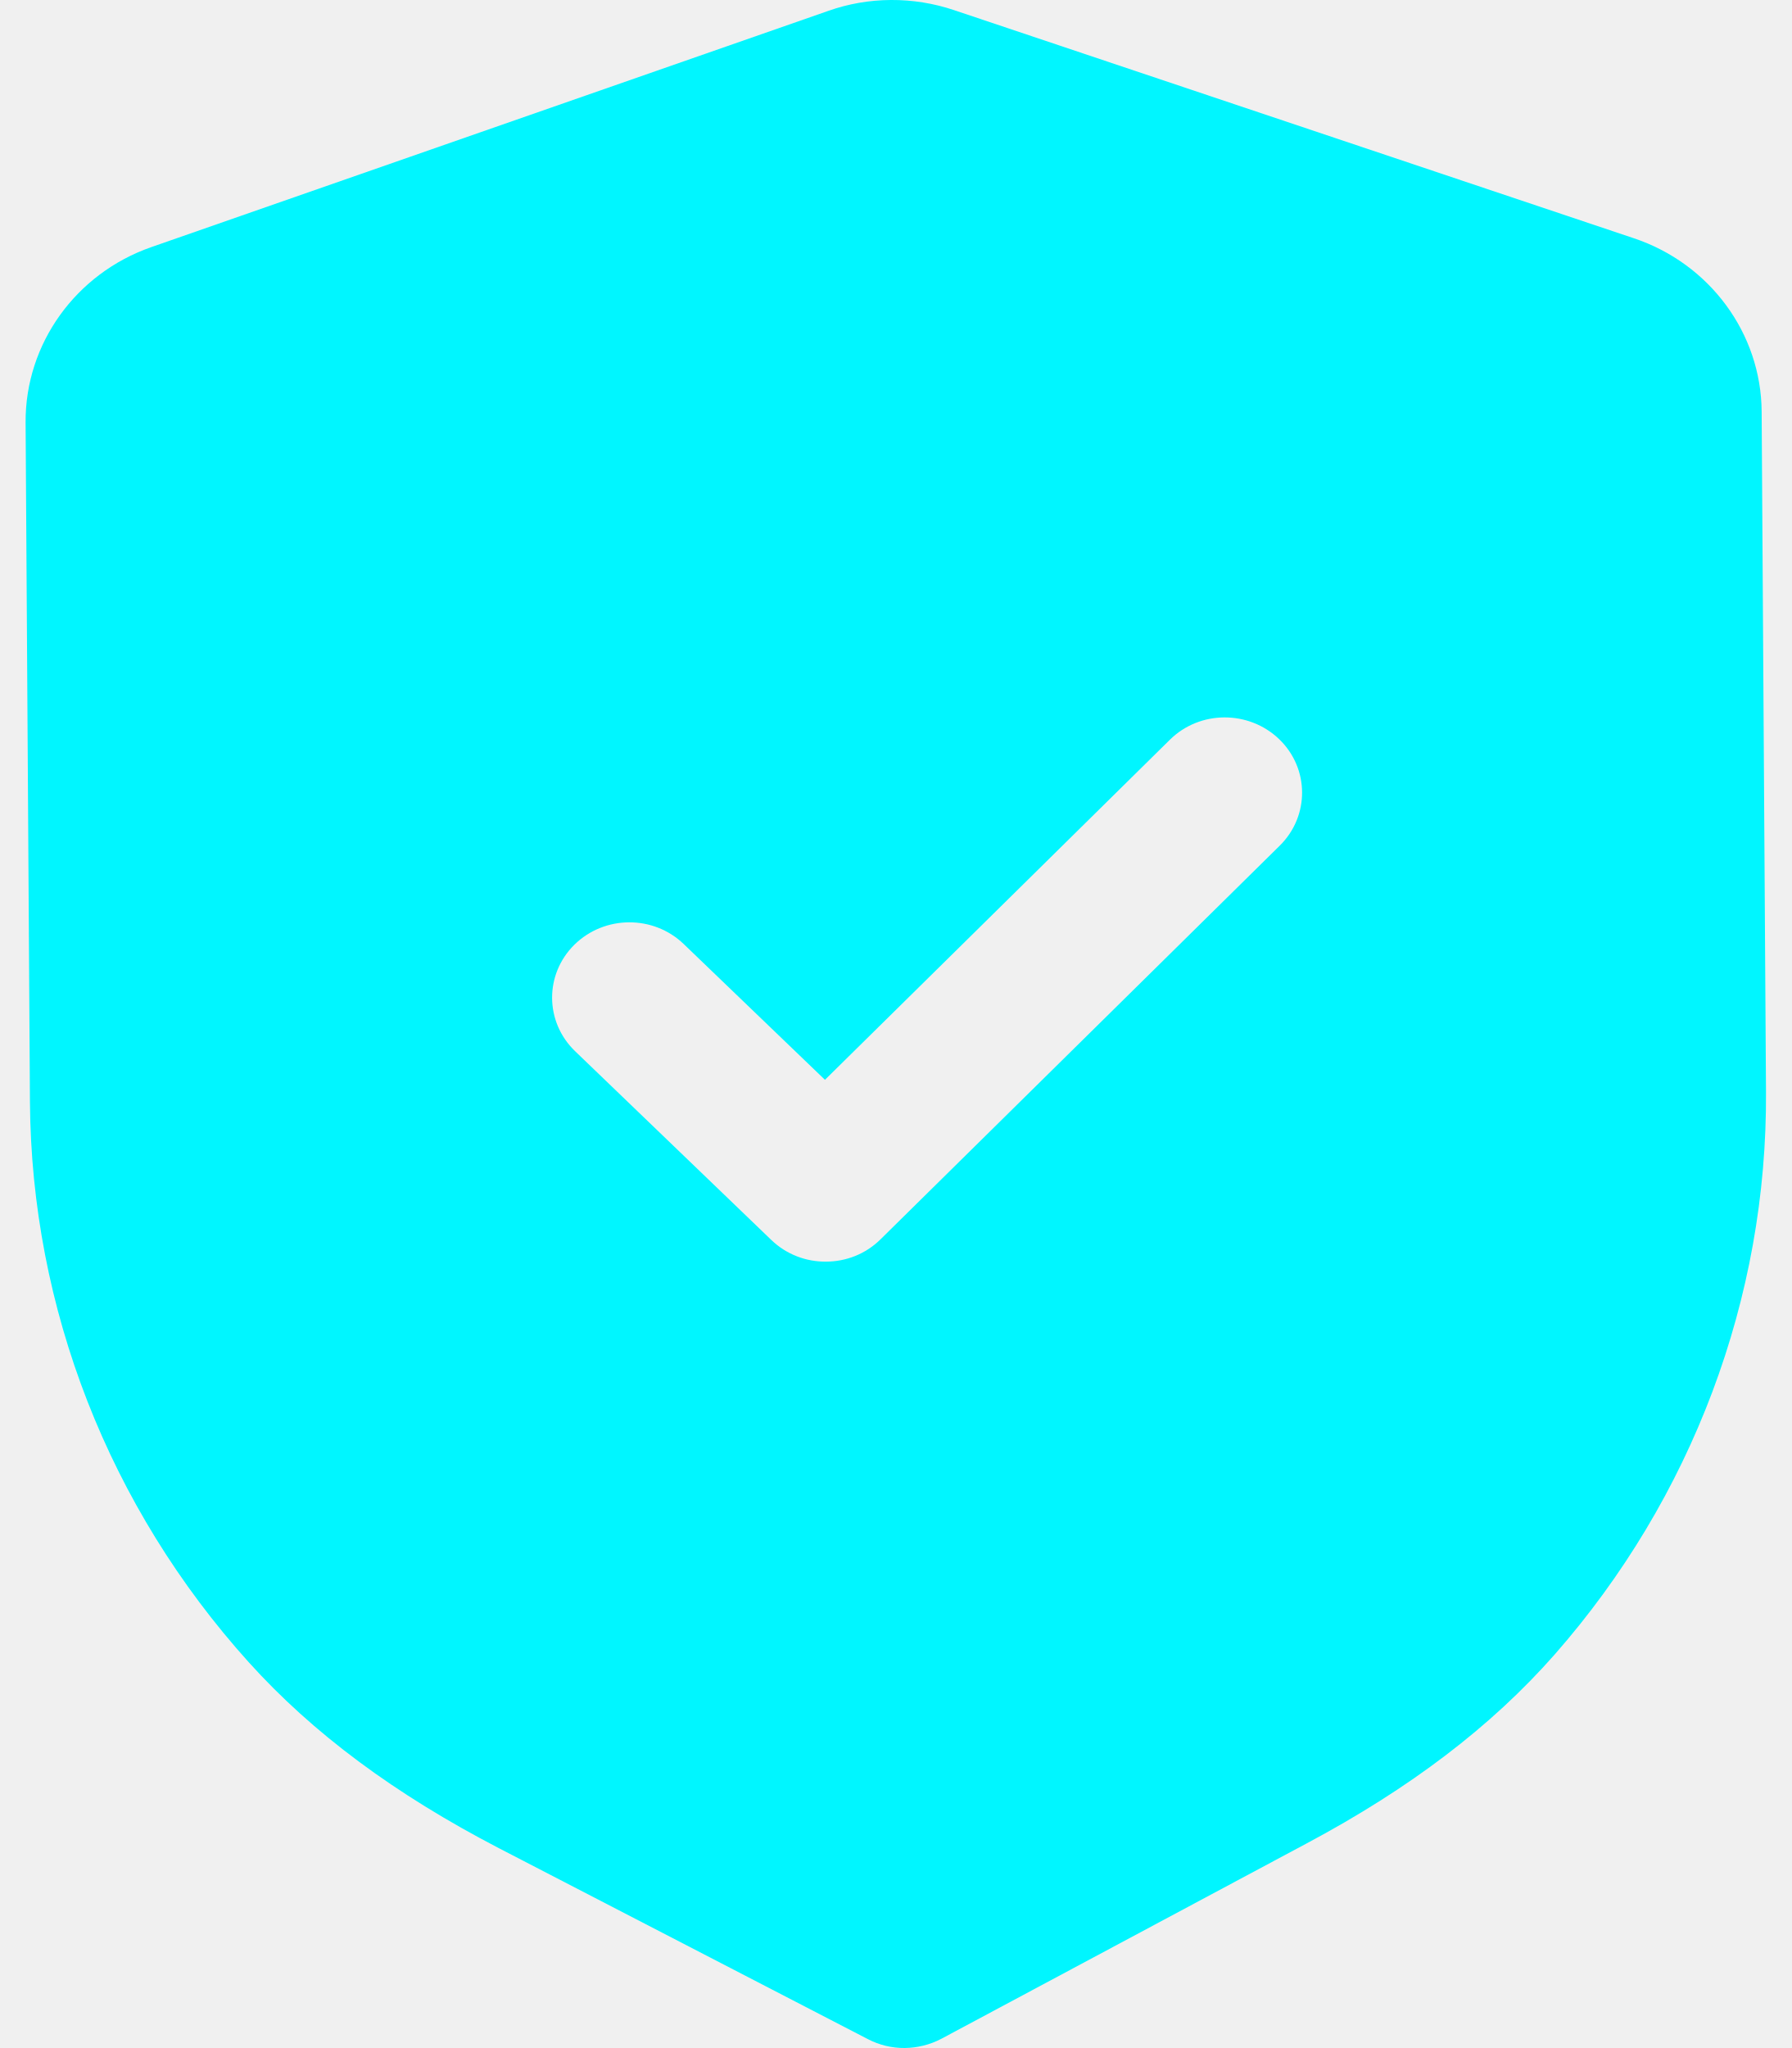
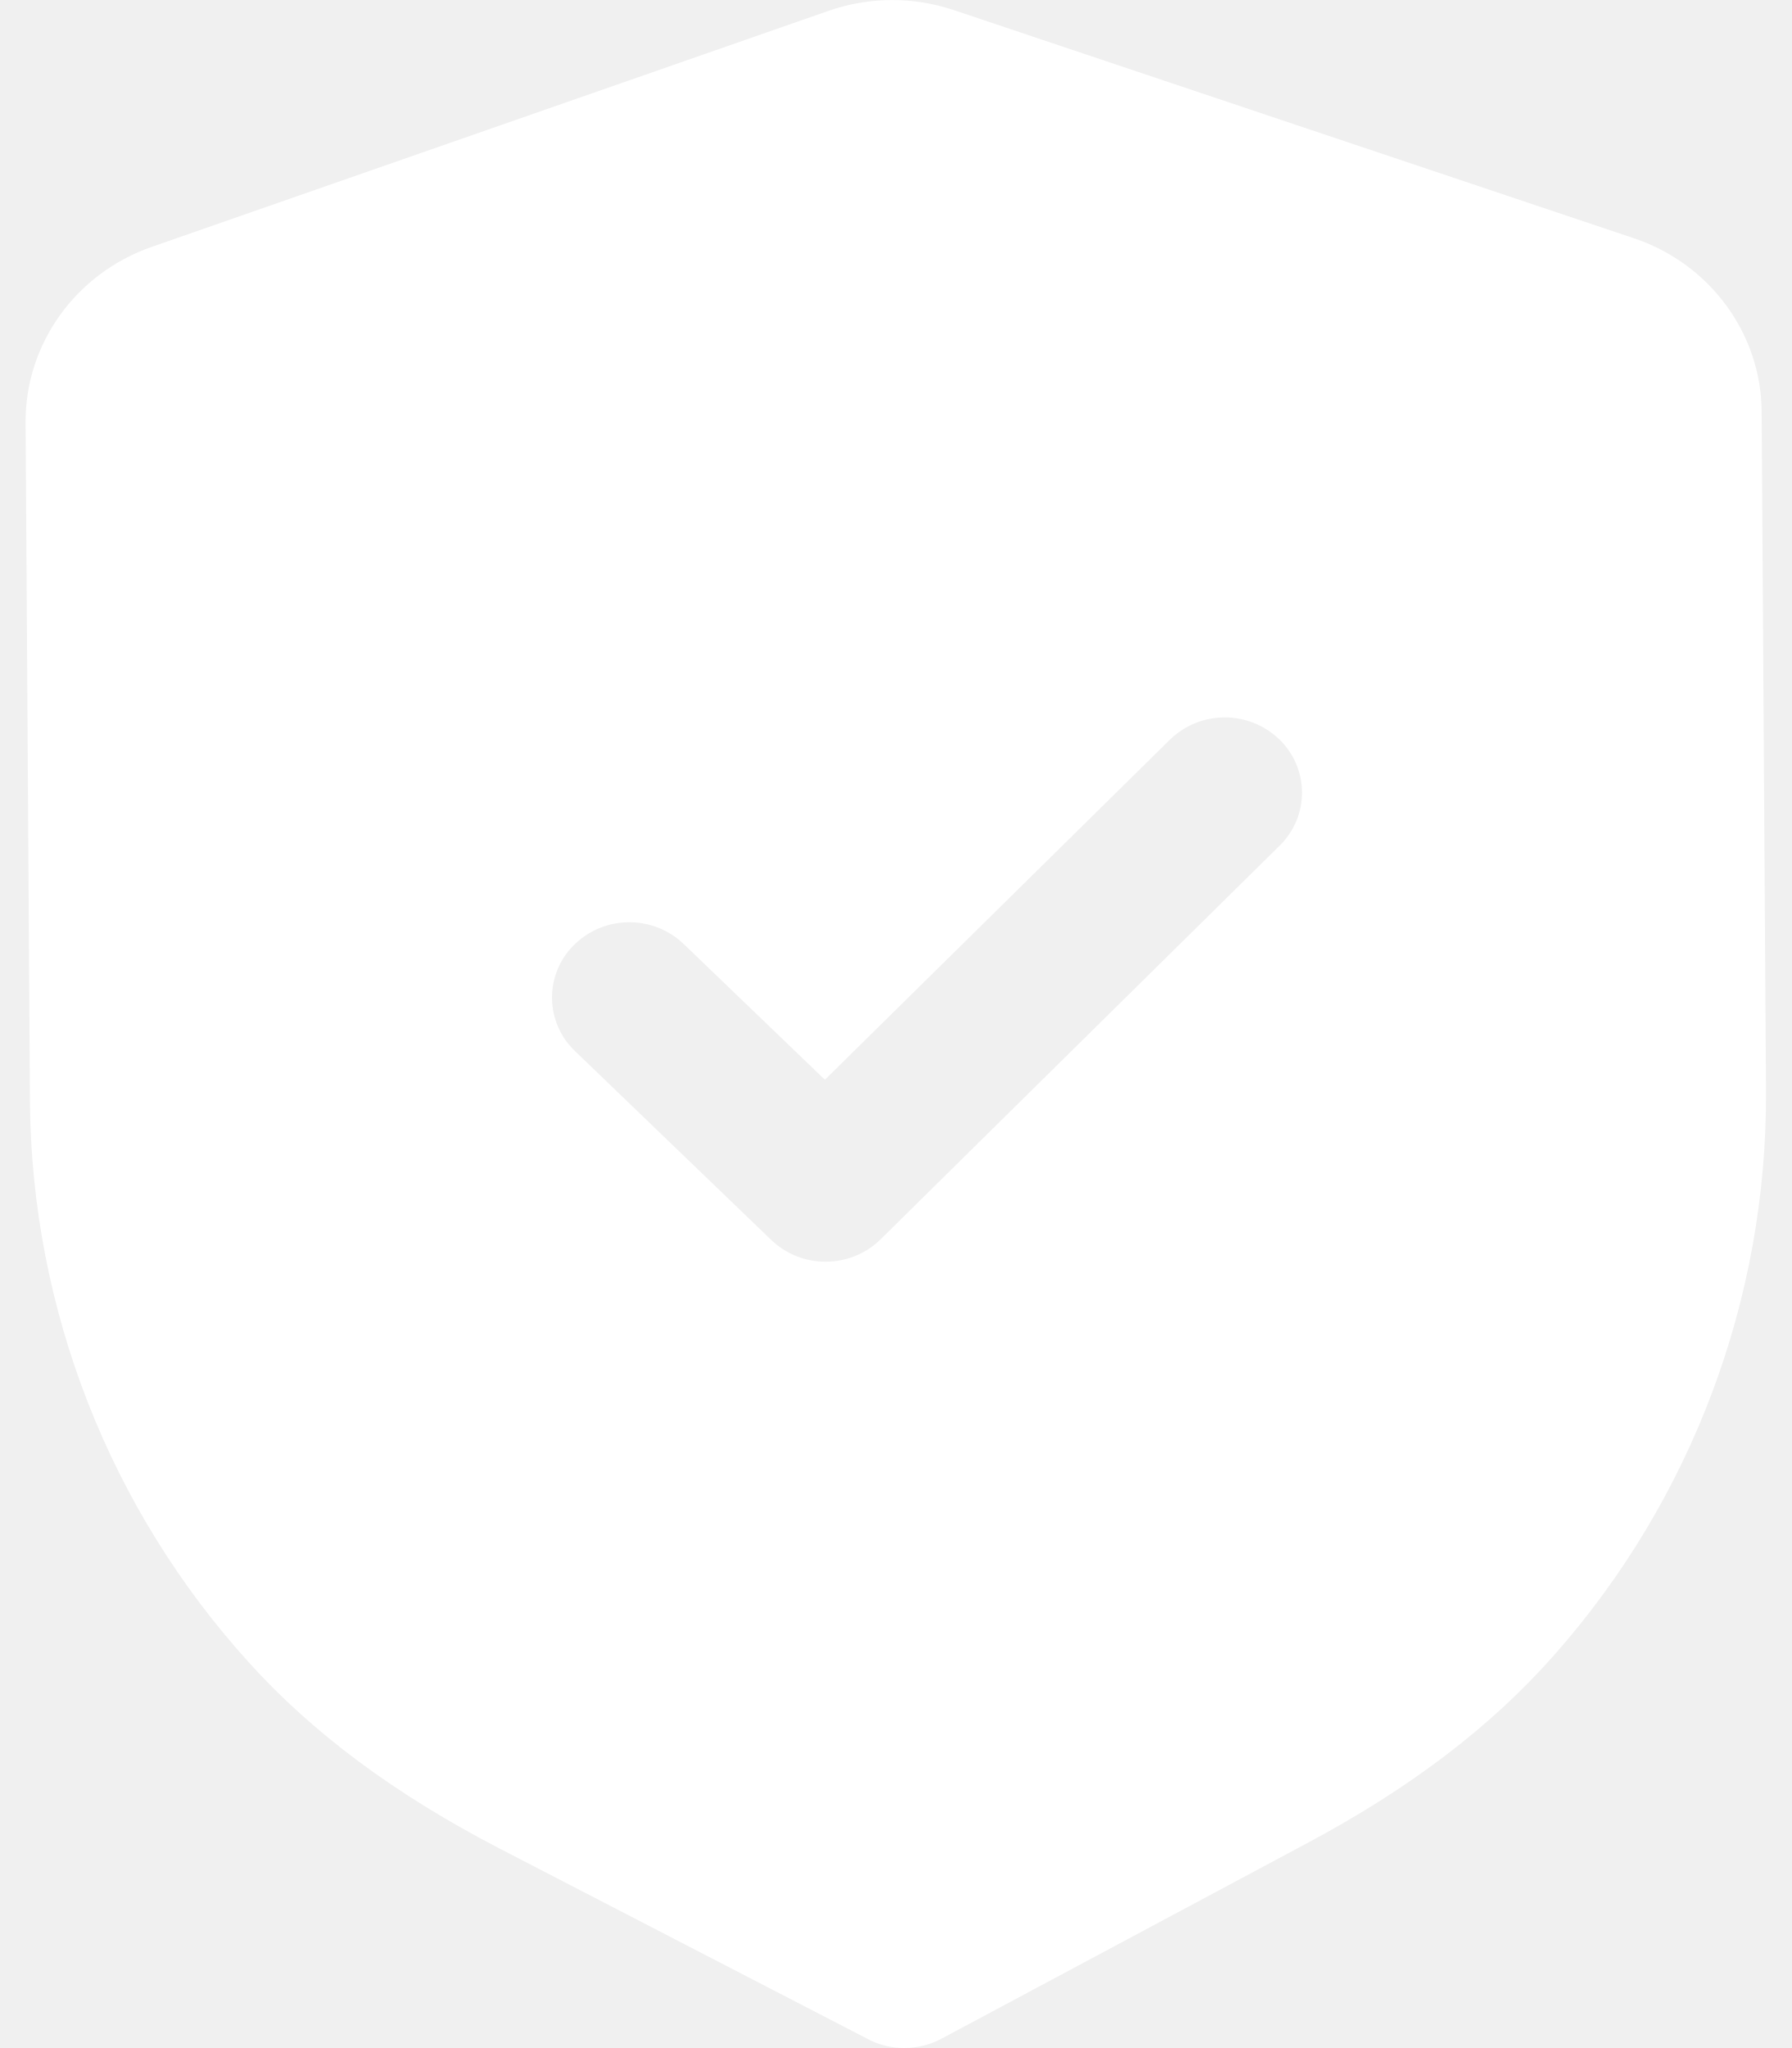
- <svg xmlns="http://www.w3.org/2000/svg" width="28" height="32" viewBox="0 0 28 32" fill="none">
-   <path fill-rule="evenodd" clip-rule="evenodd" d="M13.565 31.862C13.742 31.954 13.94 32.002 14.138 32C14.336 31.998 14.533 31.95 14.712 31.856L20.42 28.804C22.039 27.941 23.307 26.976 24.296 25.853C26.446 23.405 27.621 20.281 27.6 17.06L27.532 6.435C27.526 5.211 26.722 4.119 25.533 3.722L14.913 0.159C14.274 -0.057 13.573 -0.053 12.945 0.17L2.365 3.861C1.183 4.273 0.394 5.373 0.4 6.598L0.468 17.215C0.489 20.441 1.703 23.551 3.889 25.974C4.888 27.081 6.167 28.032 7.803 28.881L13.565 31.862ZM12.054 19.374C12.292 19.603 12.601 19.716 12.911 19.713C13.22 19.712 13.528 19.596 13.763 19.363L20.001 13.213C20.47 12.75 20.465 12.006 19.992 11.55C19.516 11.093 18.751 11.096 18.283 11.559L12.893 16.872L10.686 14.751C10.211 14.294 9.447 14.299 8.977 14.761C8.508 15.224 8.513 15.968 8.988 16.425L12.054 19.374Z" fill="#00F6FF" />
+ <svg xmlns="http://www.w3.org/2000/svg" width="28" height="32" fill="none">
+   <path fill-rule="evenodd" clip-rule="evenodd" d="M13.565 31.862c.177.092.375.14.573.138a1.25 1.25 0 00.574-.144l5.708-3.052c1.62-.863 2.887-1.828 3.876-2.951A13.192 13.192 0 0027.6 17.06l-.068-10.625c-.006-1.224-.81-2.316-1.999-2.713L14.913.16a3.022 3.022 0 00-1.968.011L2.365 3.86C1.183 4.274.394 5.373.4 6.598l.068 10.617a13.197 13.197 0 003.42 8.759c1 1.107 2.279 2.058 3.915 2.907l5.762 2.98zm-1.511-12.488c.238.23.547.342.857.34.309-.002.617-.118.852-.35L20 13.212a1.155 1.155 0 00-.01-1.663 1.231 1.231 0 00-1.708.01l-5.39 5.312-2.207-2.121a1.231 1.231 0 00-1.709.01 1.154 1.154 0 00.011 1.664l3.066 2.95z" fill="#ffffff" />
</svg>
